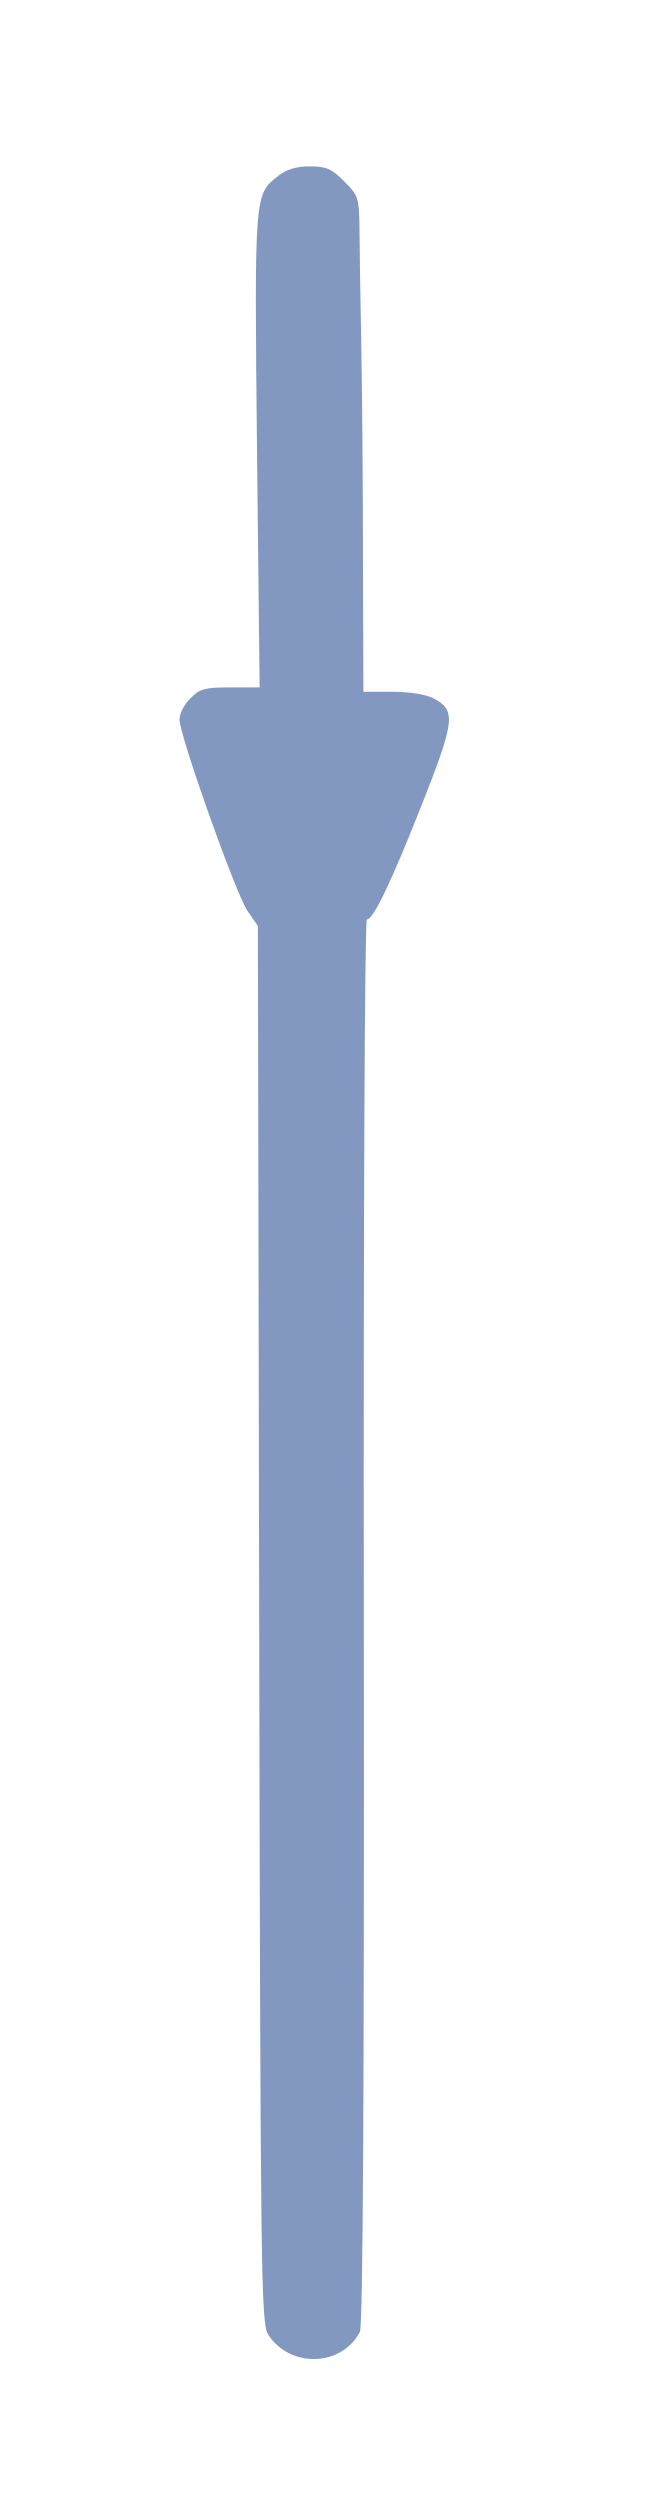
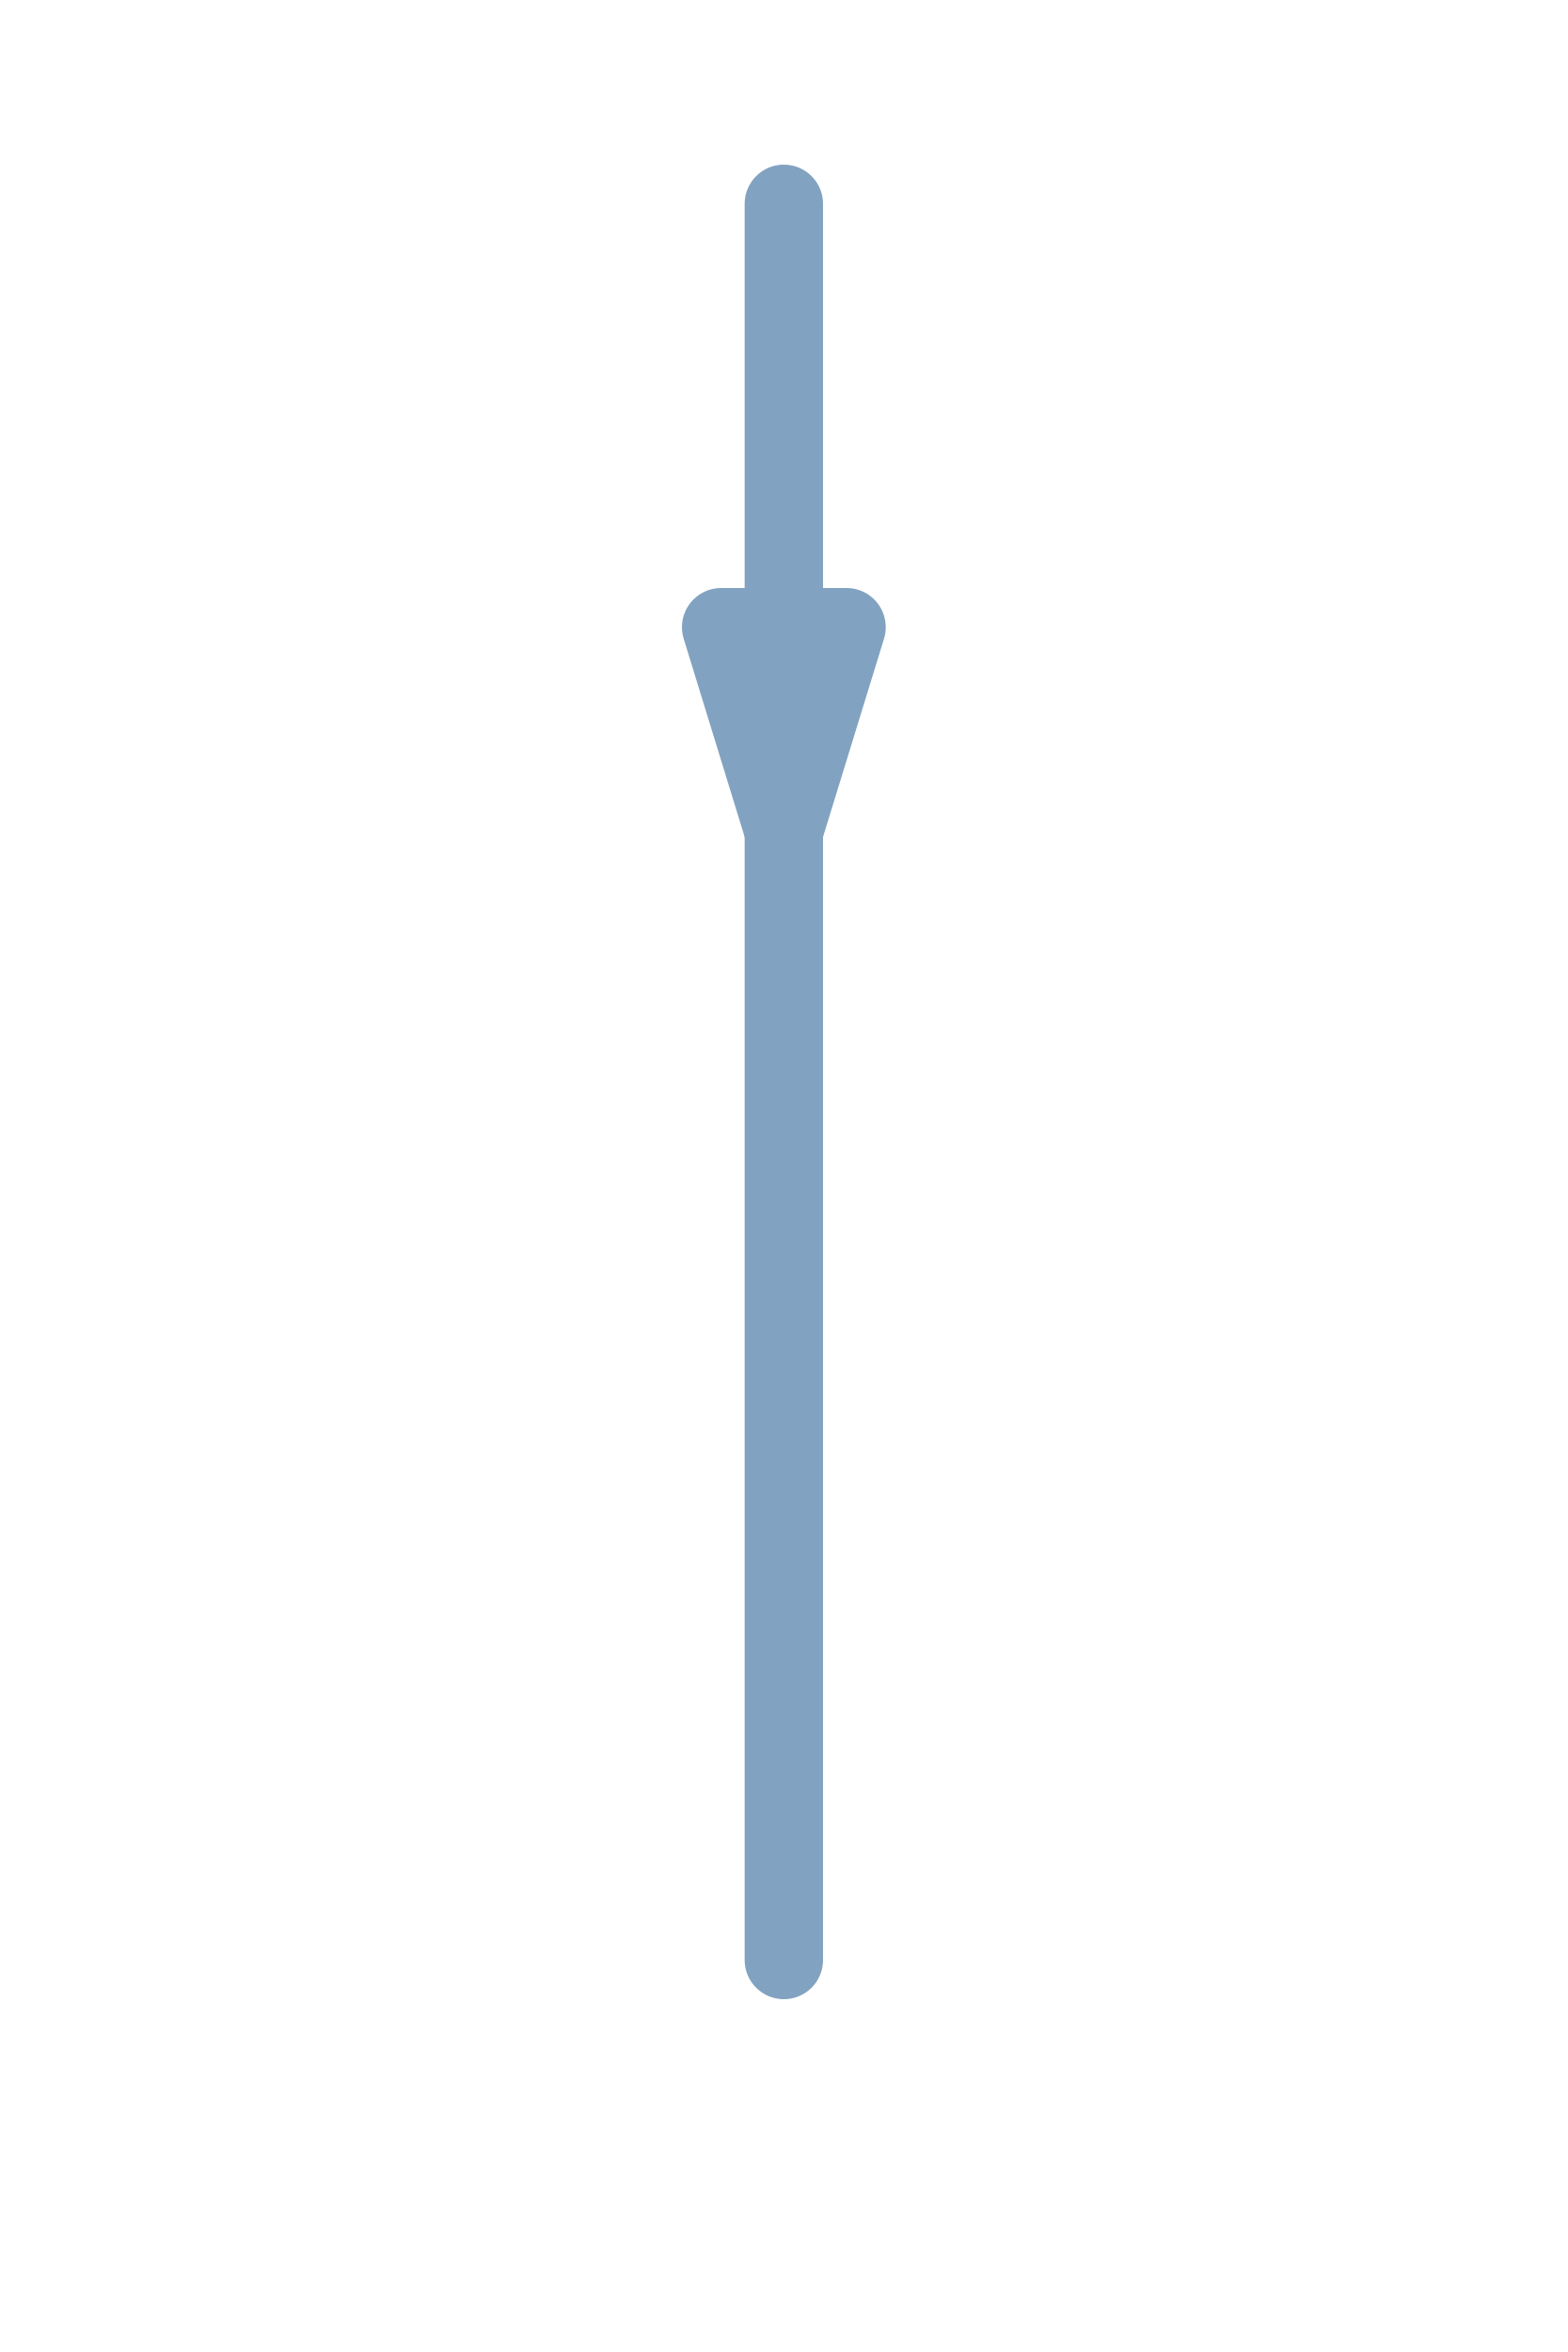
- <svg xmlns="http://www.w3.org/2000/svg" width="149pt" height="571pt" viewBox="0 0 149 571" preserveAspectRatio="xMidYMid meet">
-   <g transform="translate(0,571) scale(0.1,-0.1)" fill="#8298c1" stroke="none">
-     <path d="M635 5308 c-54 -43 -54 -38 -48 -626 l6 -542 -67 0 c-58 0 -70 -3 -91 -25 -14 -13 -25 -35 -25 -48 0 -37 128 -397 155 -437 l24 -35 3 -1595 c3 -1503 4 -1597 21 -1623 50 -76 167 -73 209 7 7 12 10 560 9 1622 -1 929 2 1604 7 1604 15 0 56 86 127 266 74 188 77 212 25 239 -17 9 -55 15 -95 15 l-65 0 -1 308 c0 169 -2 393 -4 497 -2 105 -4 221 -4 259 -1 64 -3 70 -35 102 -29 29 -41 34 -79 34 -30 0 -53 -7 -72 -22z" />
-   </g>
+ <svg xmlns="http://www.w3.org/2000/svg" width="100" height="150" viewBox="0 0 100 150">
+   <path fill="none" stroke="#82a2c1" stroke-width="5" stroke-linejoin="round" stroke-linecap="round" d="M50 13 V 125" />
+   <polygon points="46 40, 54 40, 50 53" fill="#82a2c1" stroke="#82a2c1" stroke-width="5" stroke-linejoin="round" stroke-linecap="round" />
</svg>
